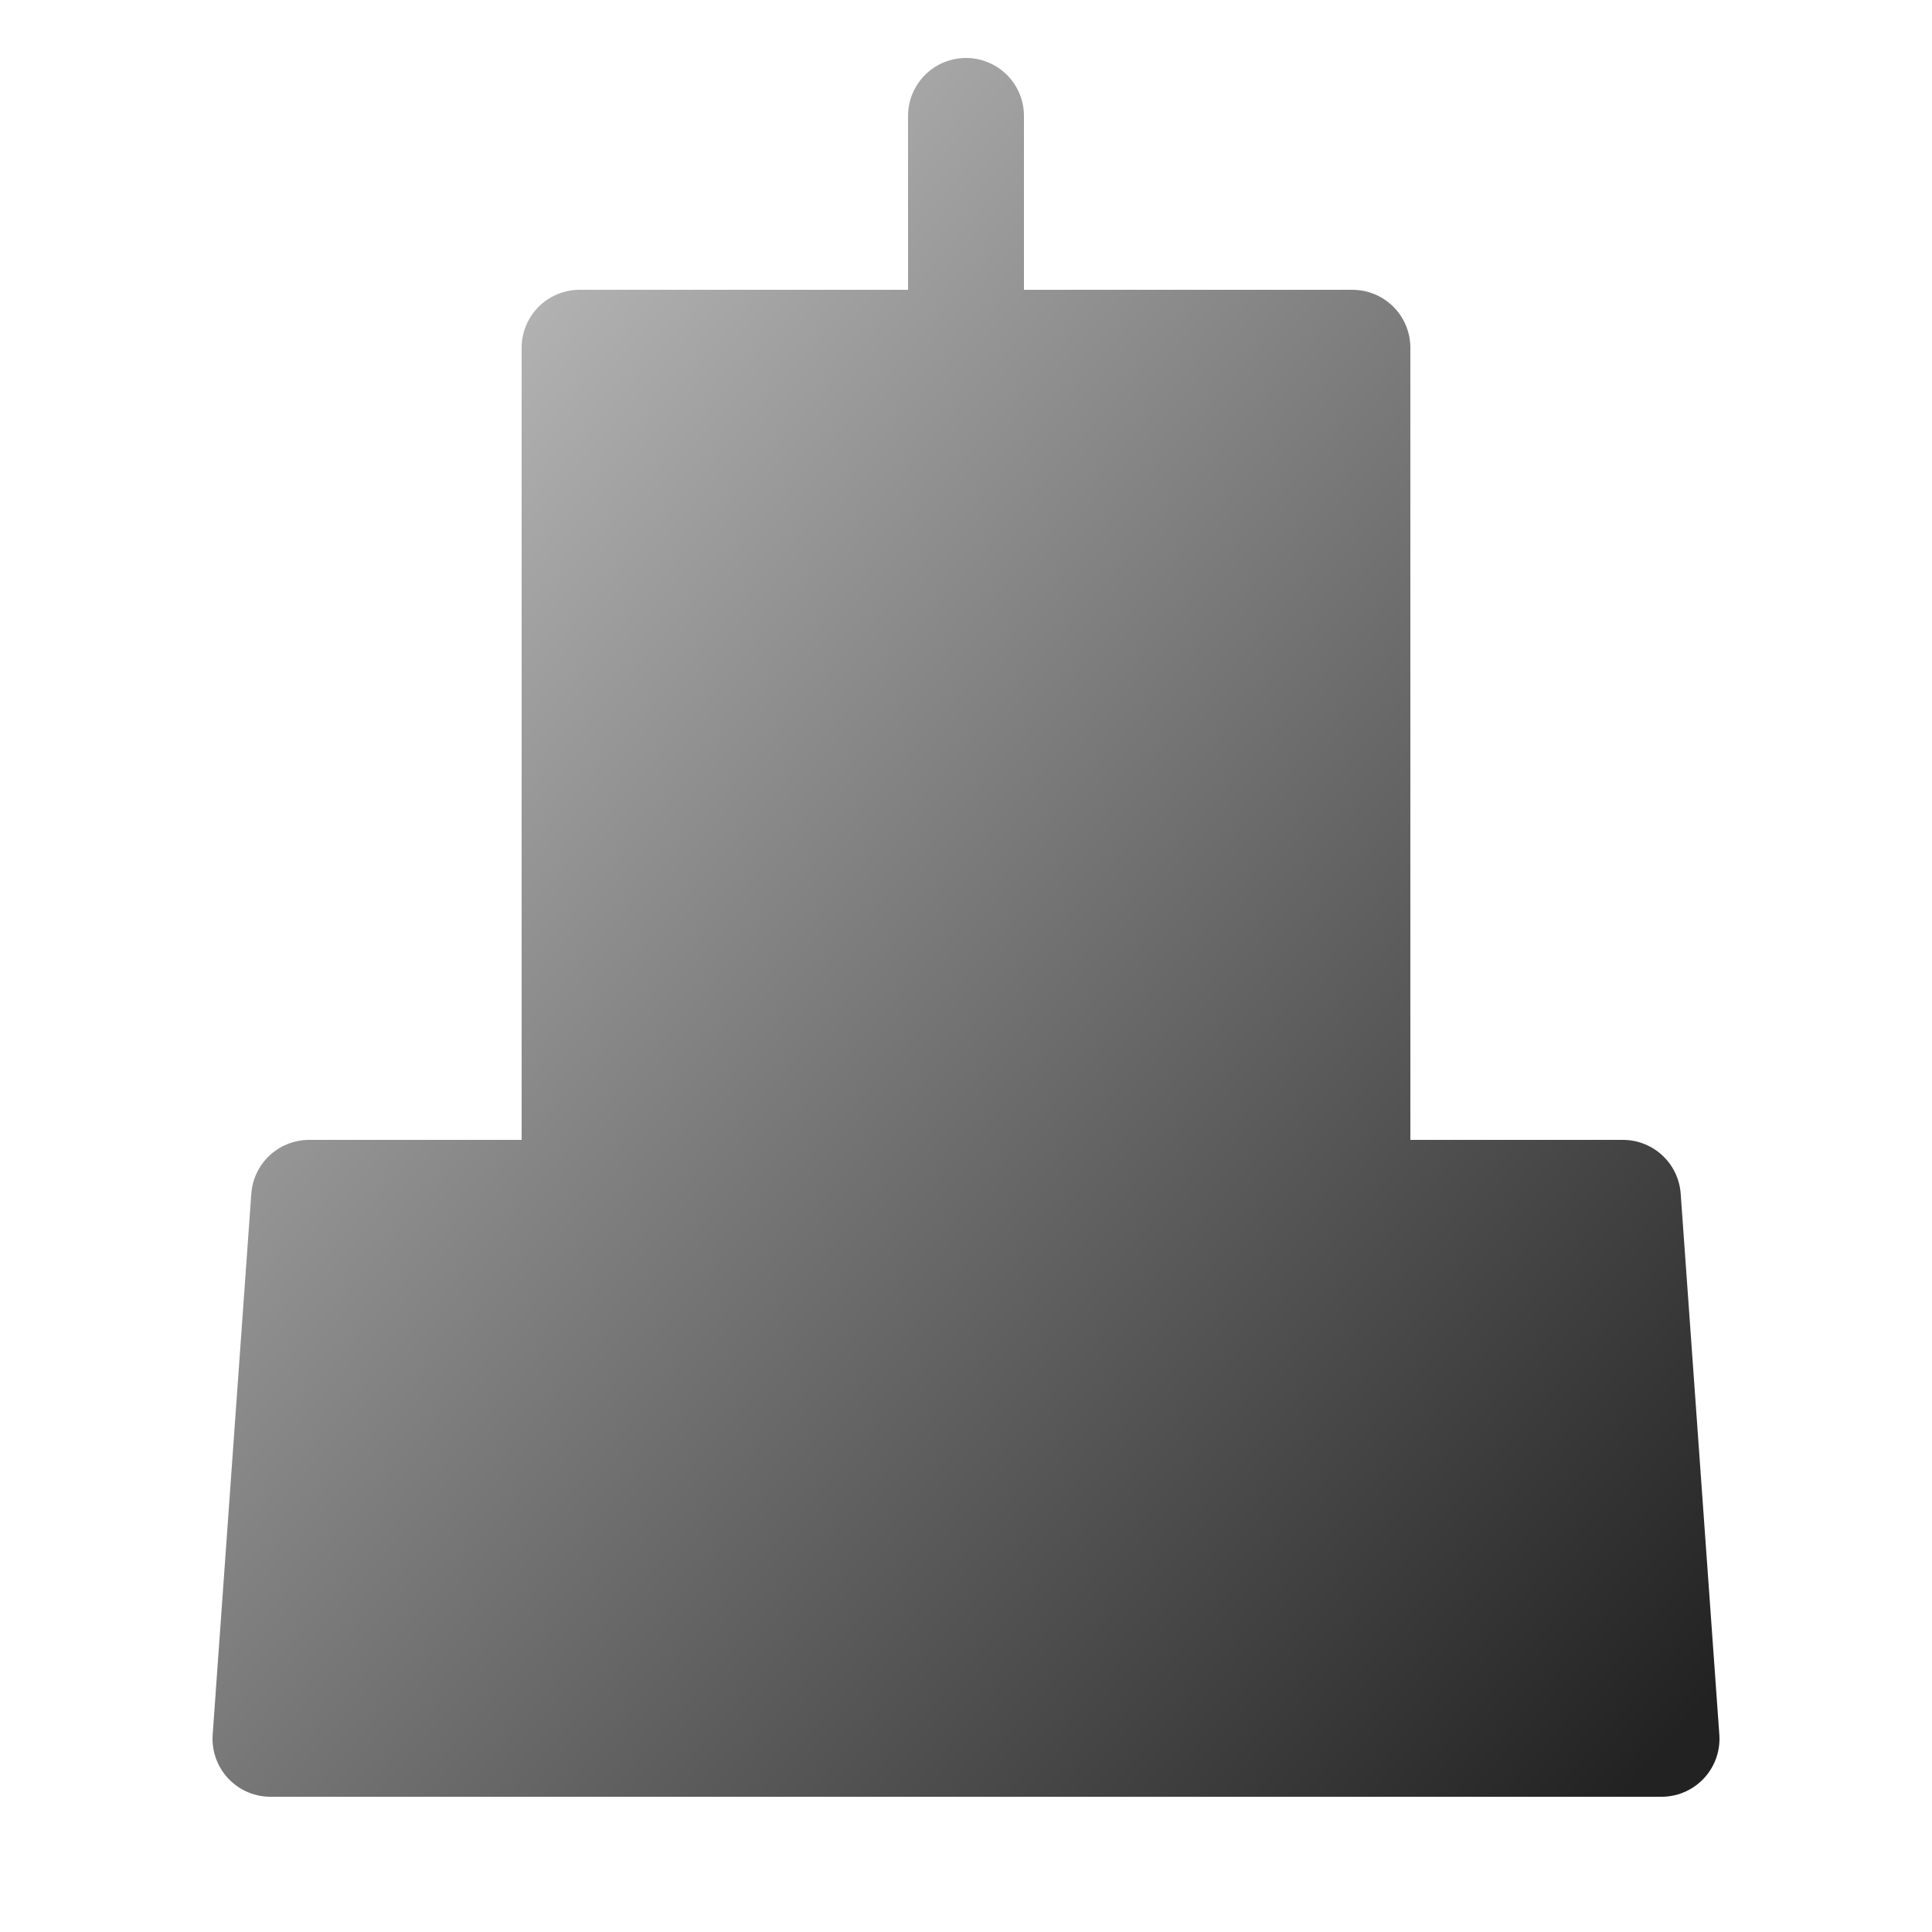
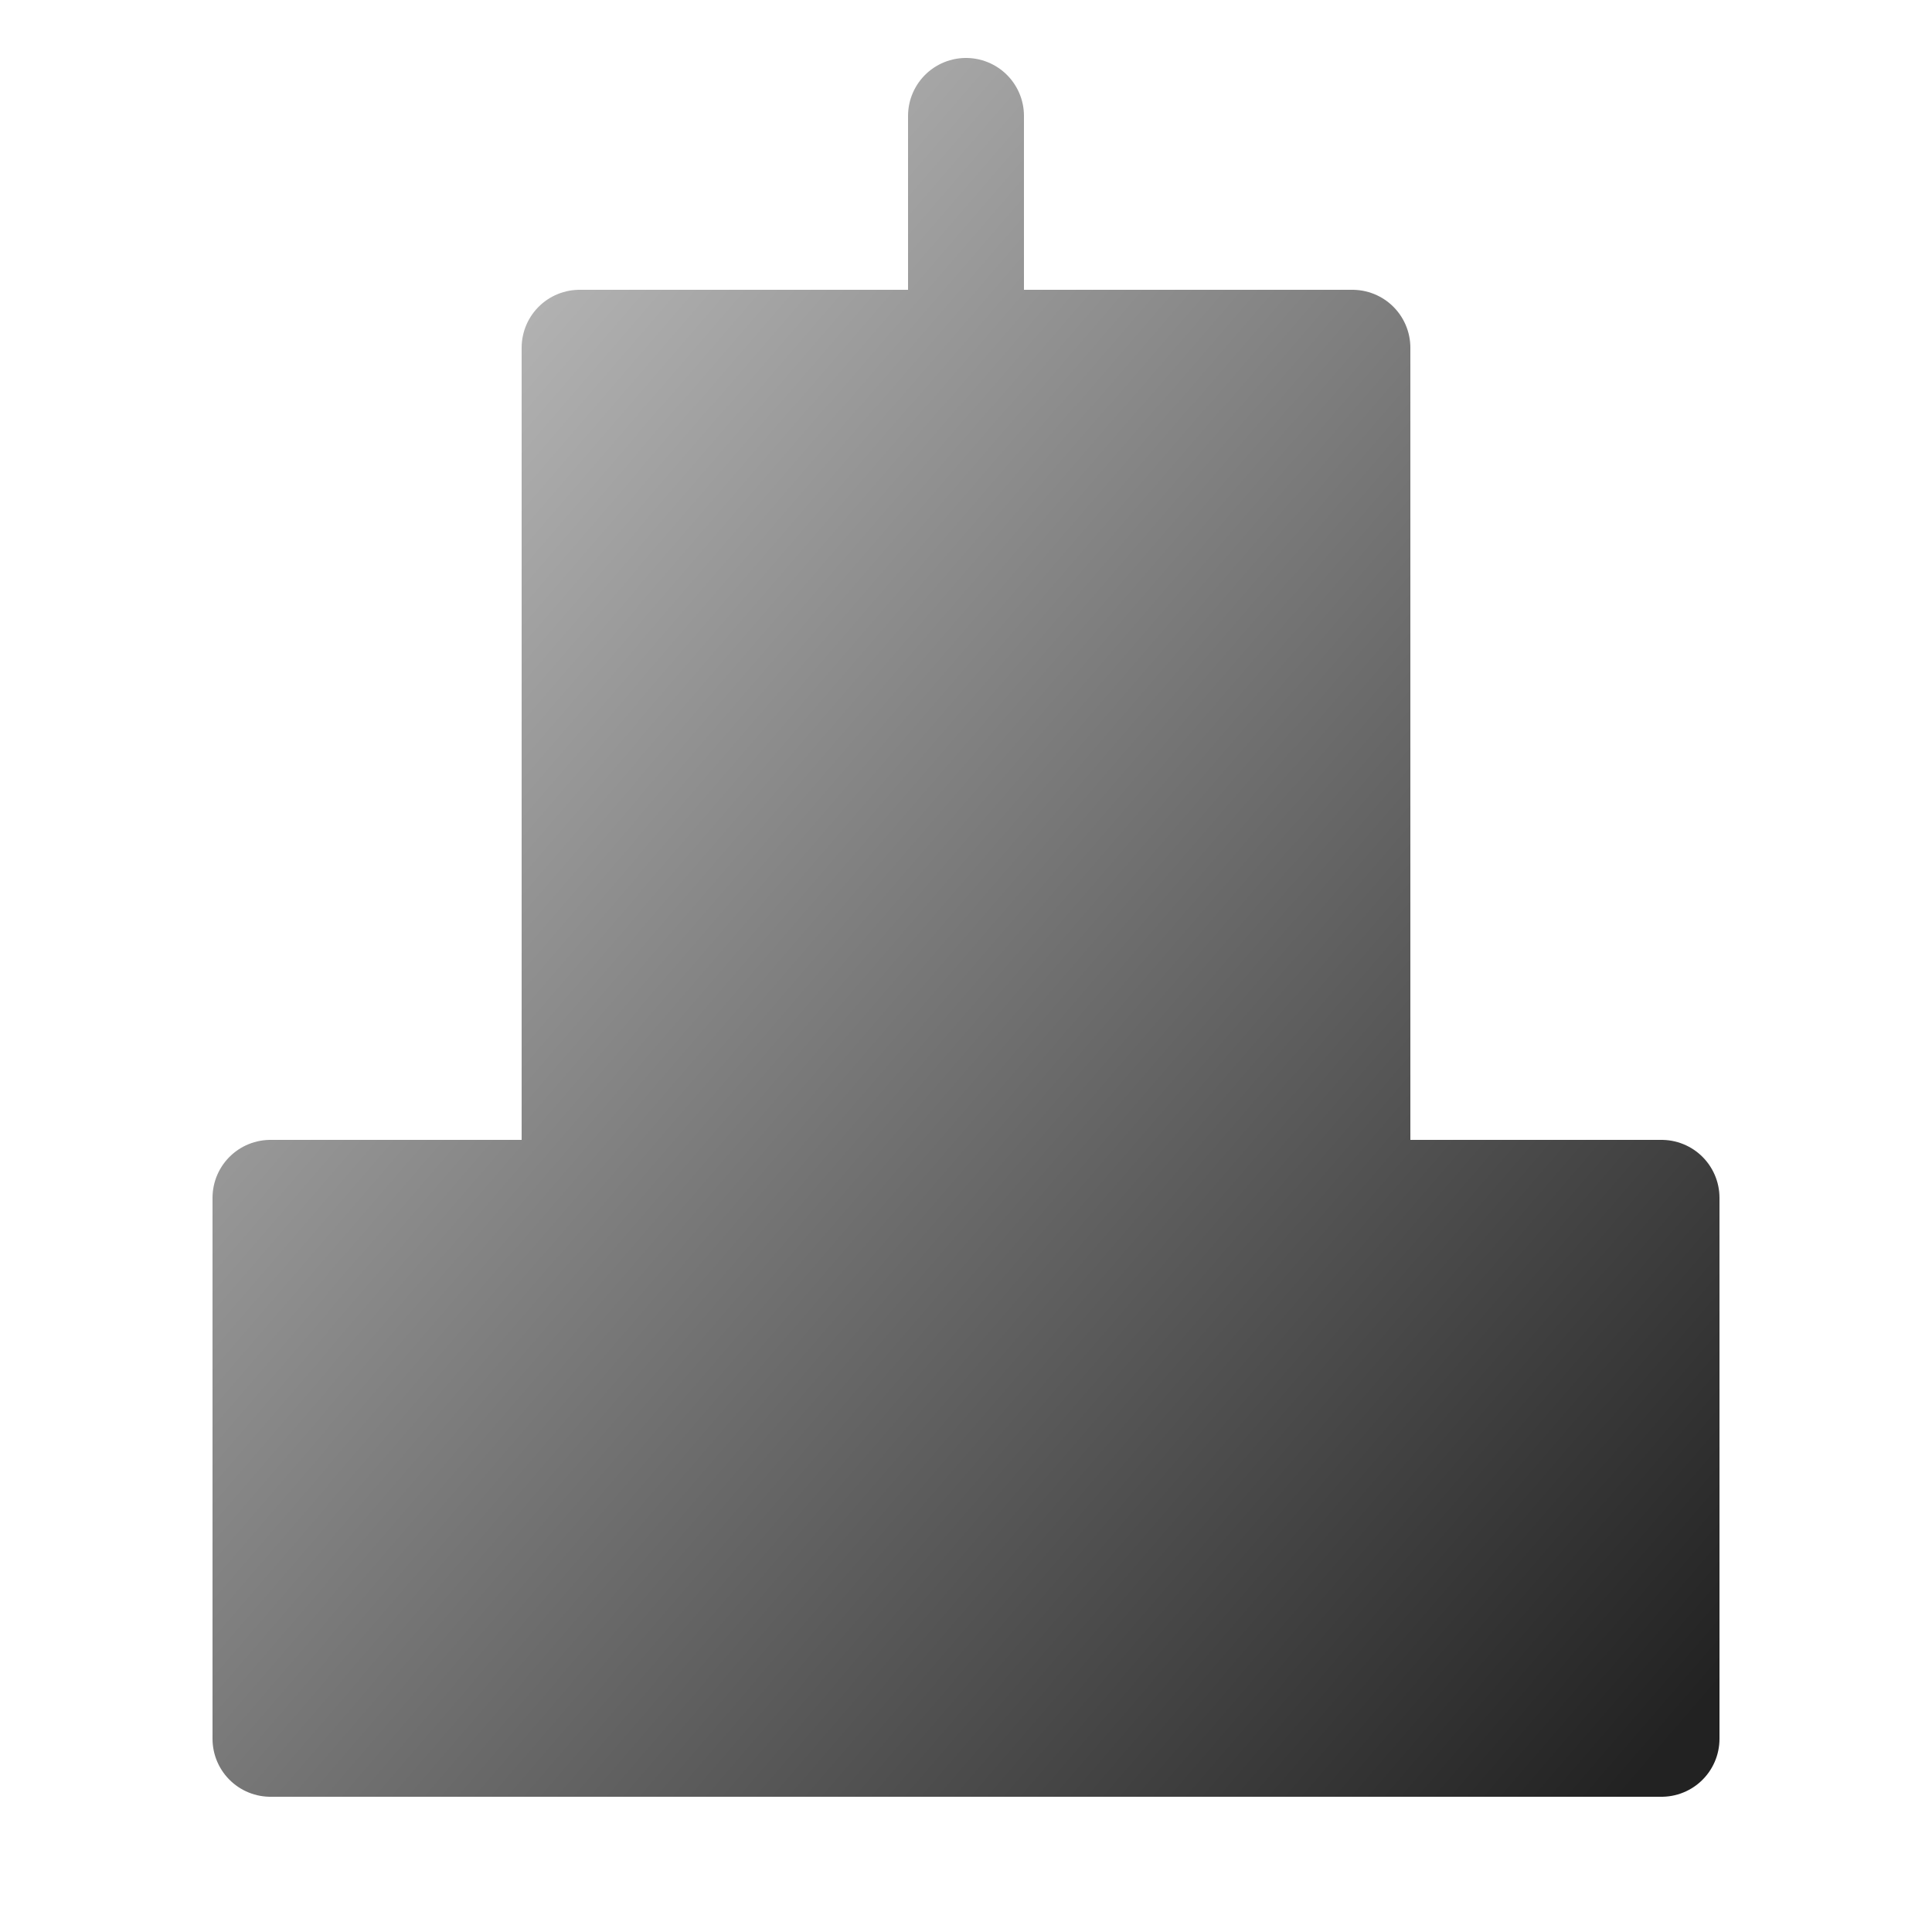
<svg xmlns="http://www.w3.org/2000/svg" width="100" height="100" version="1.1">
  <defs>
    <linearGradient id="grad" x1="0%" y1="0%" x2="100%" y2="100%">
      <stop offset="0%" style="stop-color:#ccc;stop-opacity:1" />
      <stop offset="100%" style="stop-color:#222;stop-opacity:1" />
    </linearGradient>
  </defs>
  <g transform="scale(4.0)">
-     <path style="fill:url(#grad);fill-opacity:1;stroke:url(#grad);stroke-width:1.5px;stroke-linecap:butt;stroke-linejoin:round;stroke-opacity:1" d="m 21.5,22.5 l -0.5,-7 -3.5,0 0,-11 -5,0 0,-3 0,3 -5,0 0,11 -3.5,0 -0.5,7 z" />
+     <path style="fill:url(#grad);fill-opacity:1;stroke:url(#grad);stroke-width:1.5px;stroke-linecap:butt;stroke-linejoin:round;stroke-opacity:1" d="m 21.5,22.5 l 0,-7 -4,0 0,-11 -5,0 0,-3 0,3 -5,0 0,11 -4,0 0,7 z" />
  </g>
</svg>
